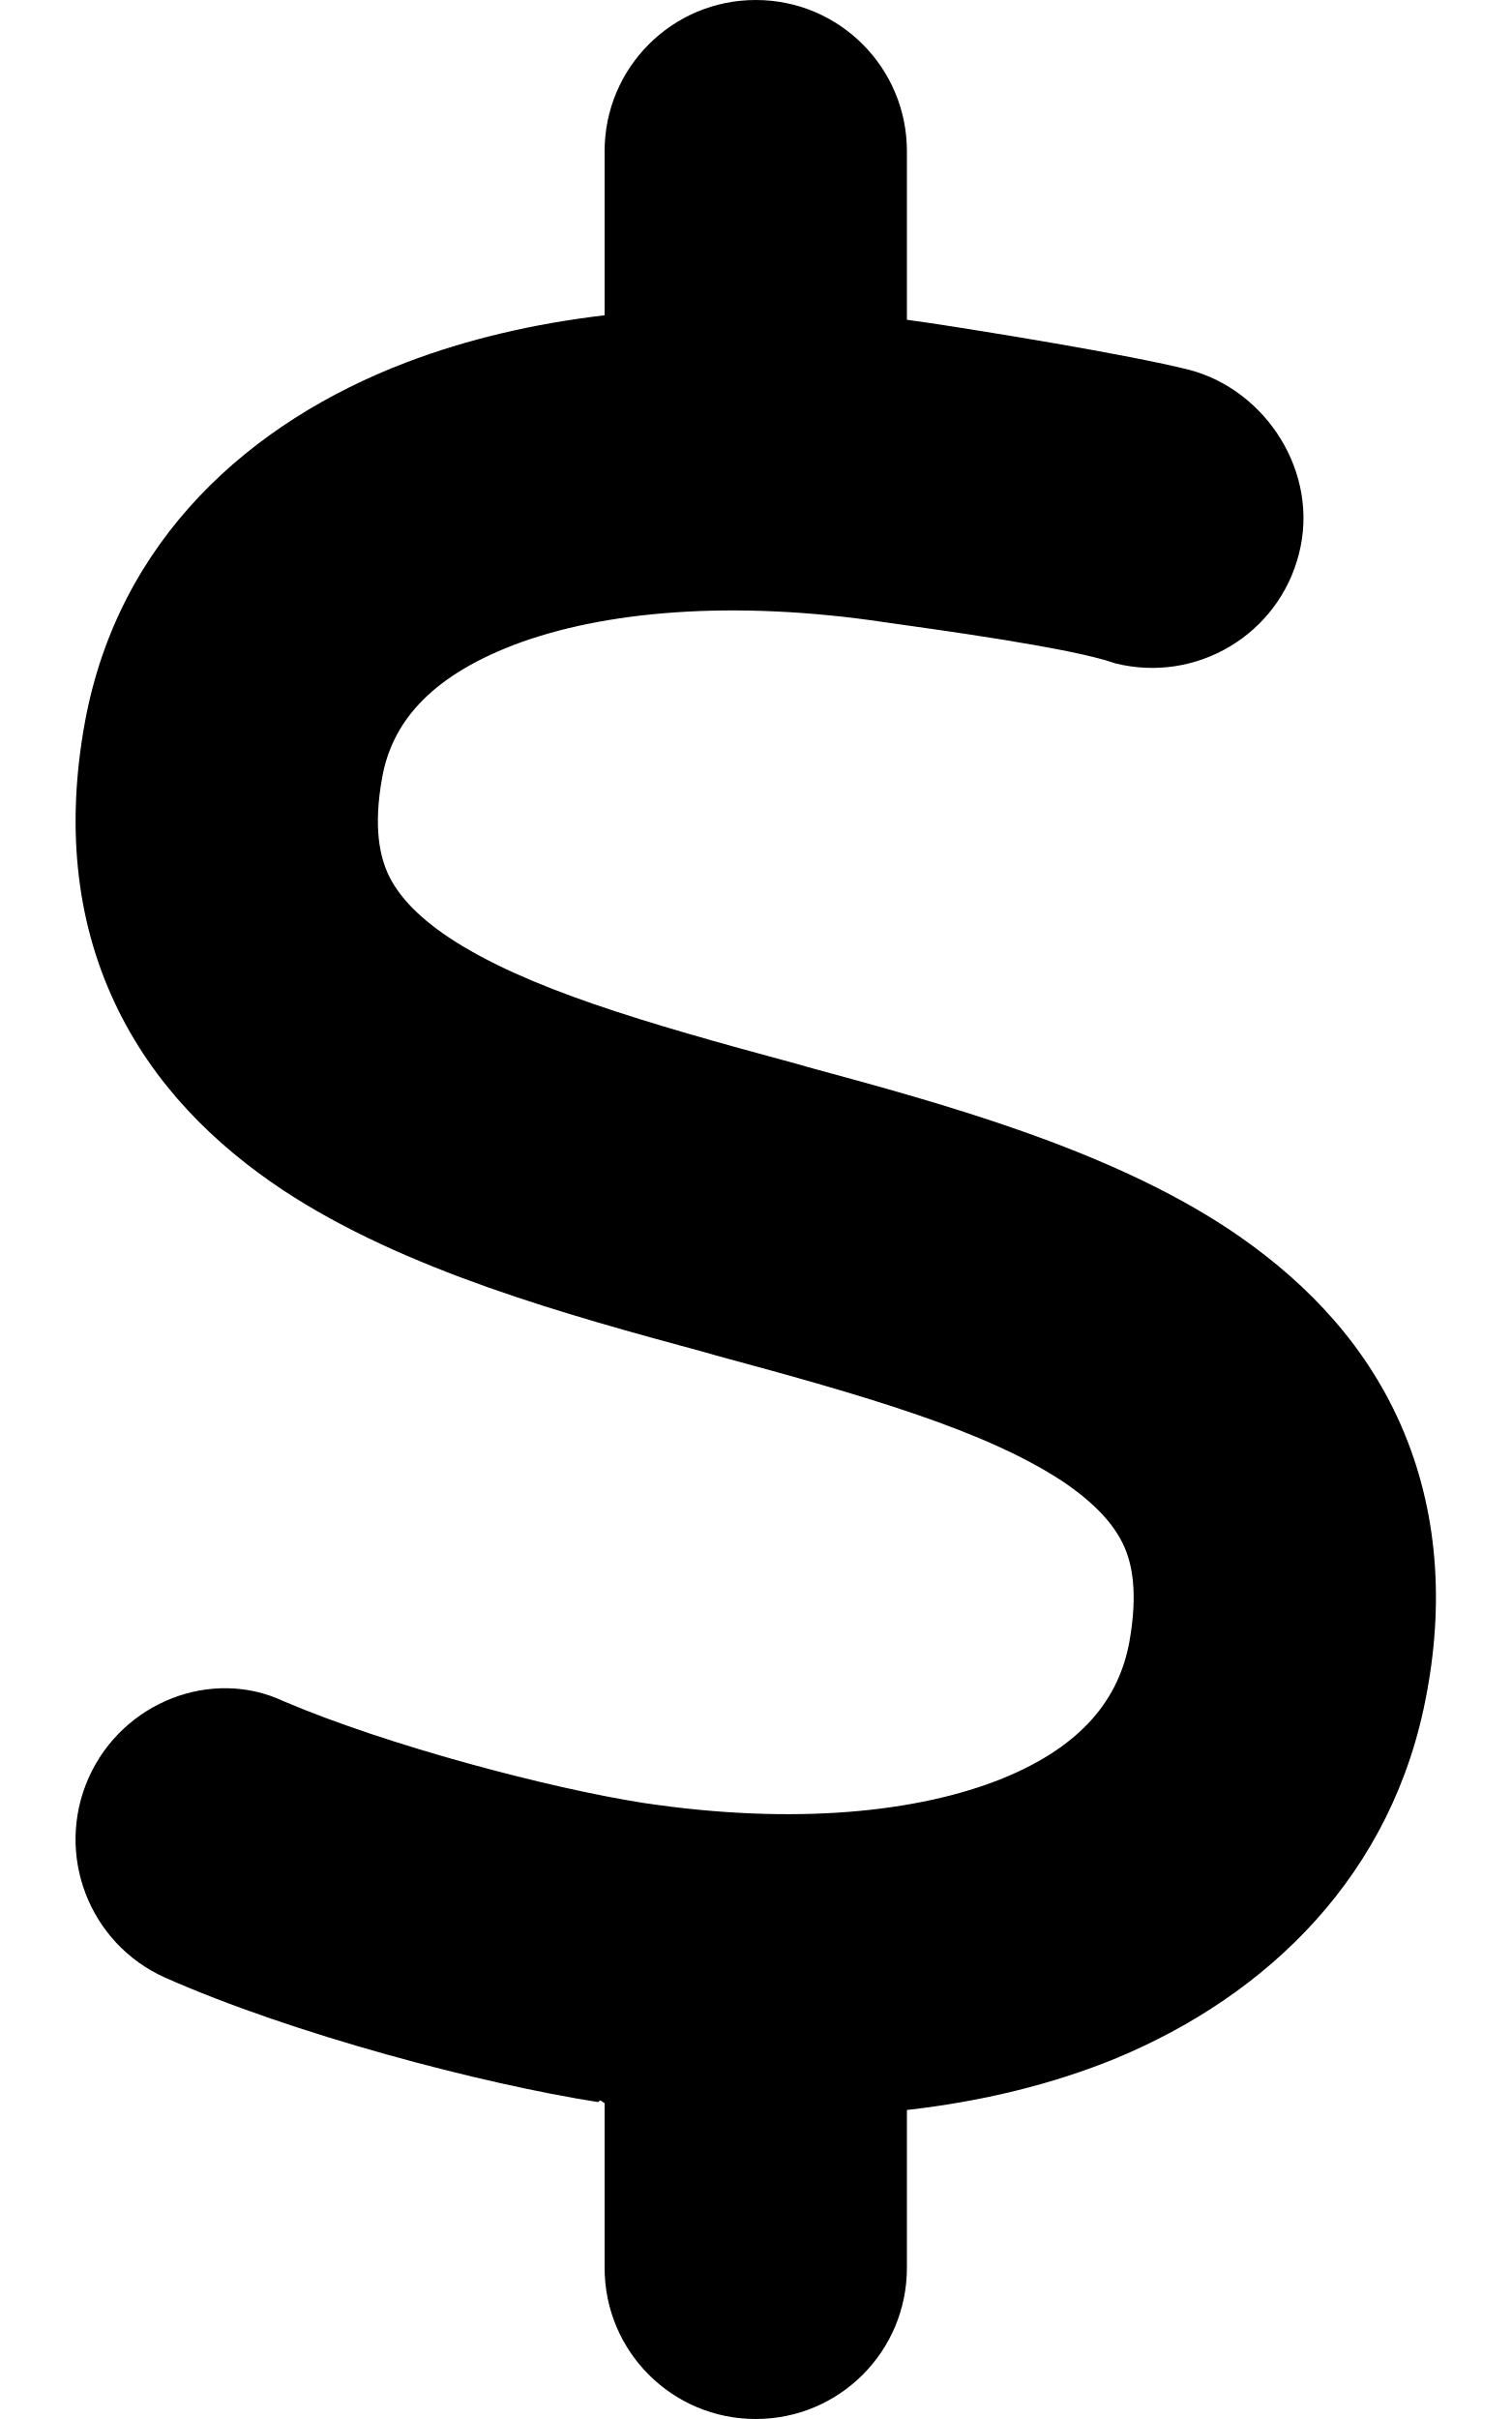
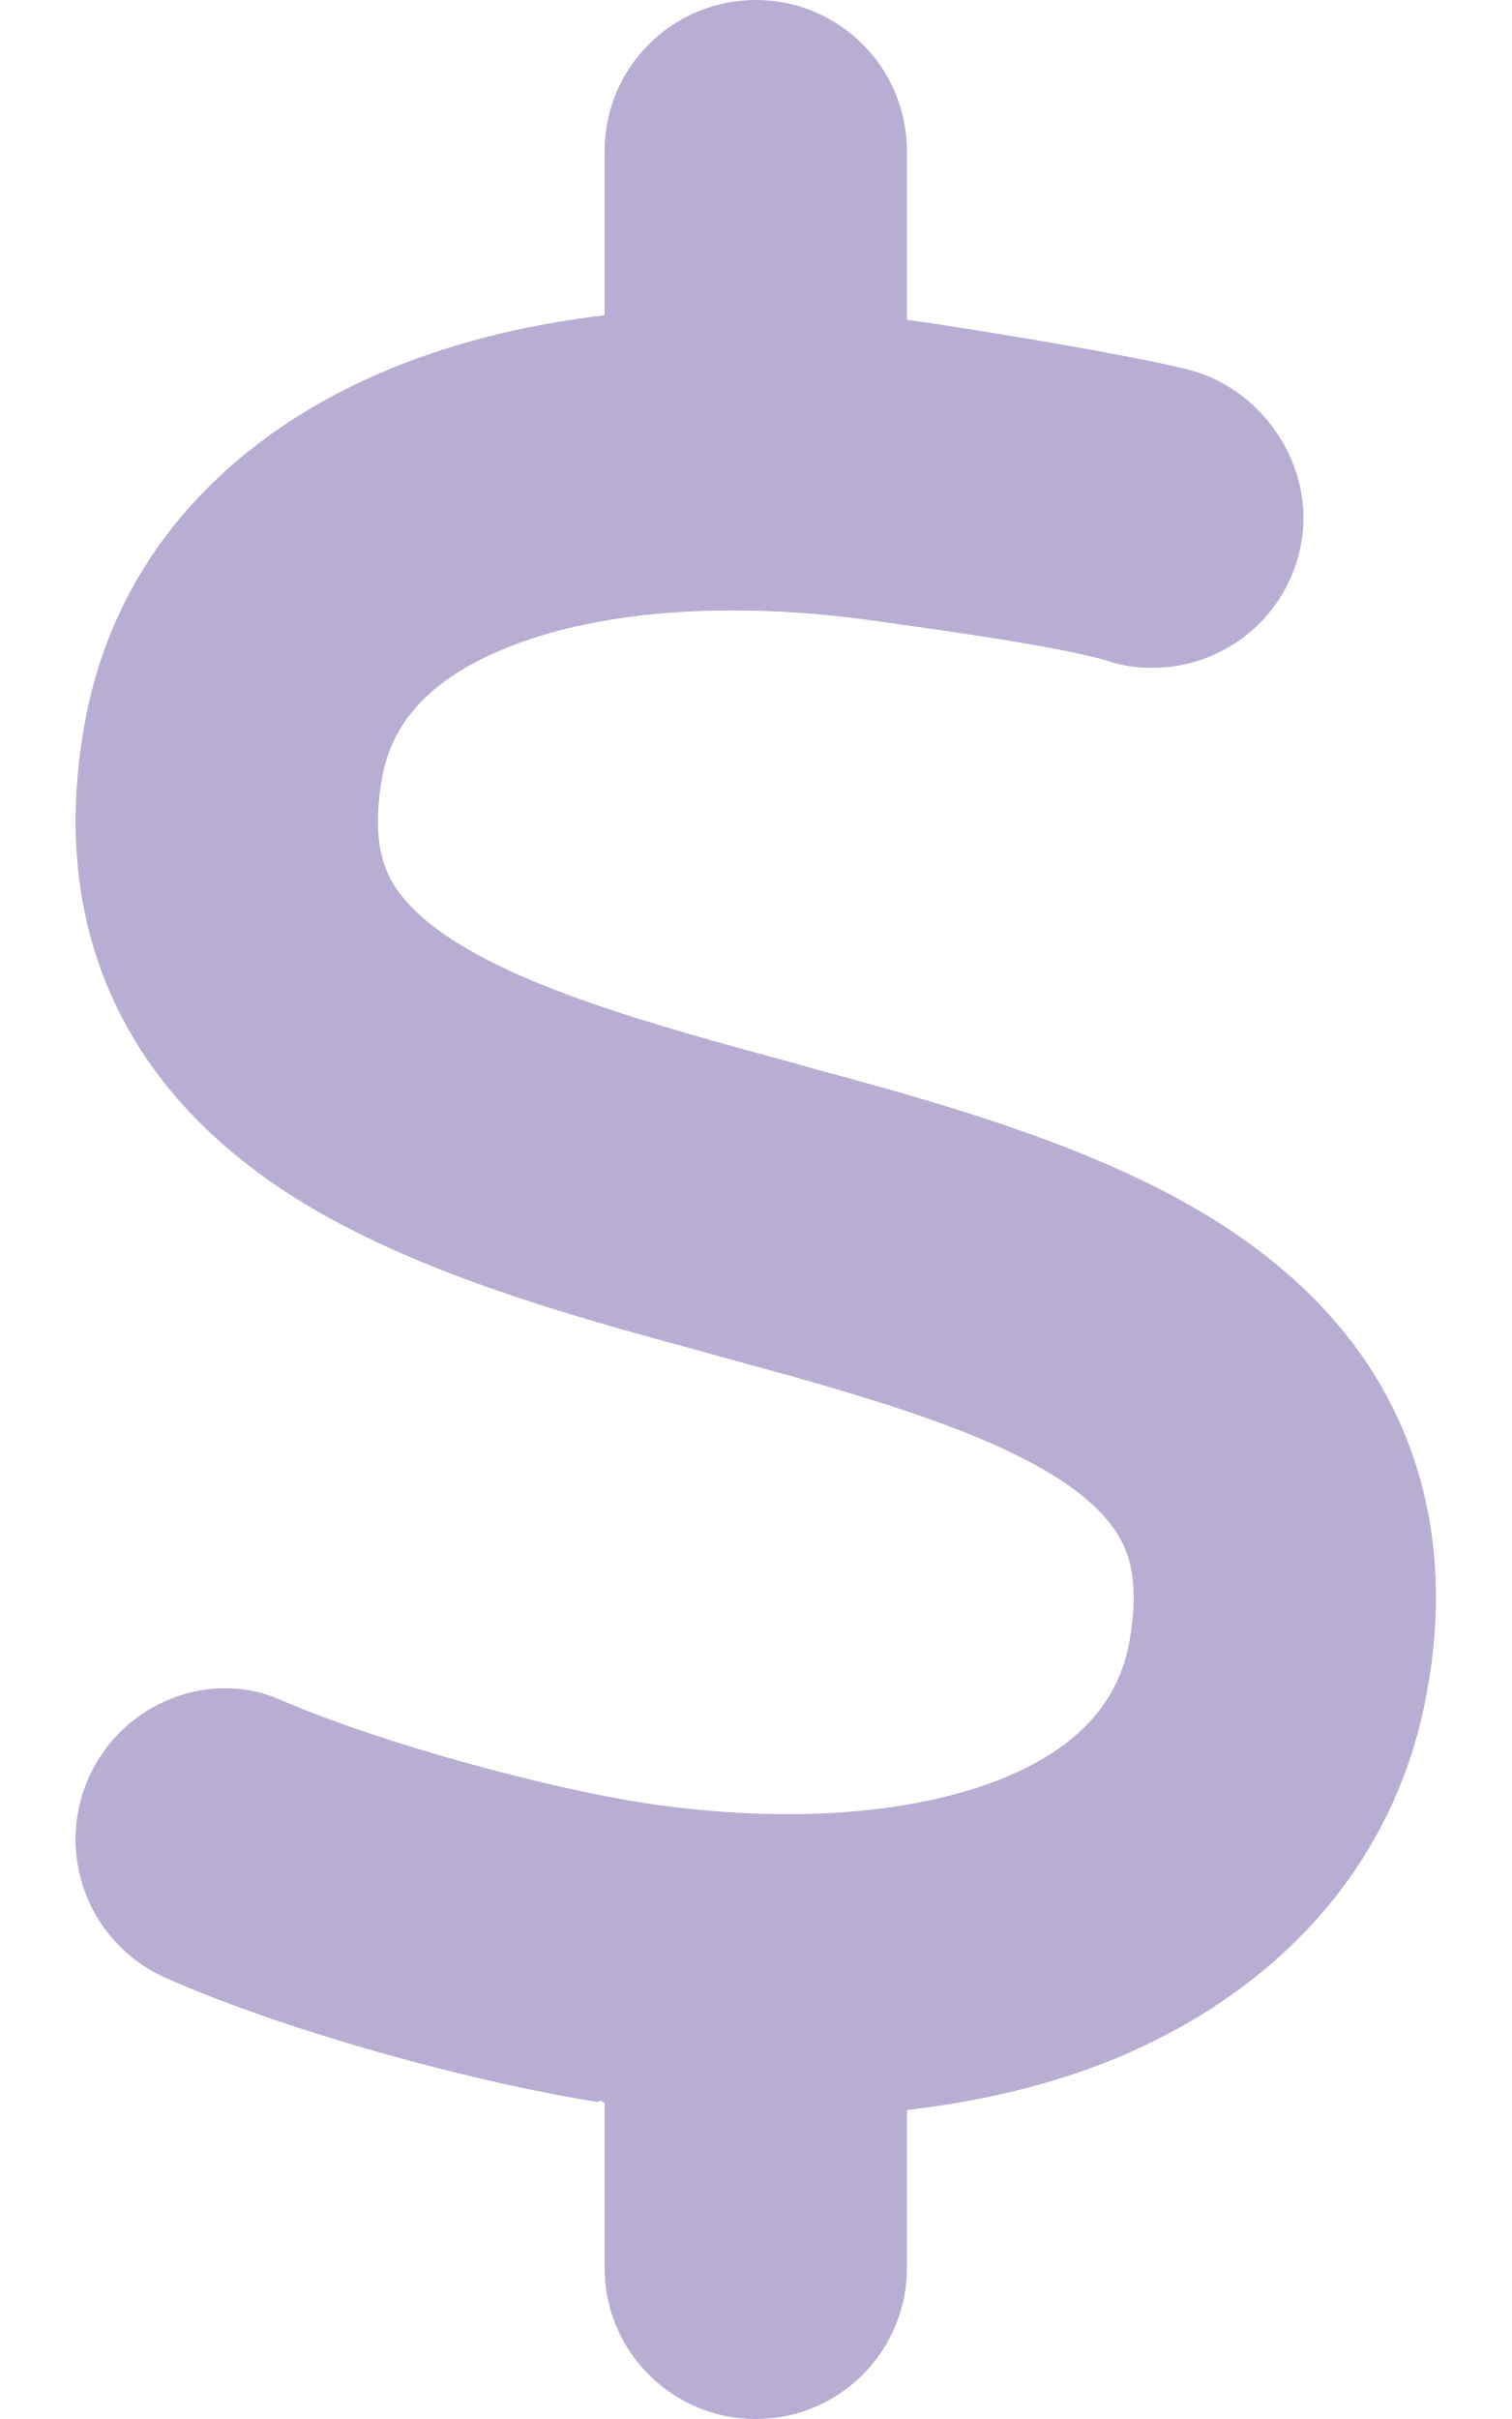
<svg xmlns="http://www.w3.org/2000/svg" viewBox="0 0 320 512">
-   <path d="M160 0C177.7 0 192 14.33 192 32V67.68C193.6 67.89 195.1 68.12 196.7 68.35C207.3 69.93 238.9 75.02 251.9 78.31C268.1 82.65 279.4 100.1 275 117.2C270.7 134.3 253.3 144.7 236.1 140.4C226.8 137.1 198.5 133.3 187.3 131.7C155.2 126.9 127.7 129.3 108.8 136.5C90.52 143.5 82.93 153.4 80.92 164.5C78.98 175.2 80.45 181.3 82.21 185.1C84.1 189.1 87.79 193.6 95.14 198.5C111.4 209.2 136.2 216.4 168.4 225.1L171.2 225.9C199.6 233.6 234.4 243.1 260.2 260.2C274.3 269.6 287.6 282.3 295.8 299.9C304.1 317.7 305.9 337.7 302.1 358.1C295.1 397 268.1 422.4 236.4 435.6C222.8 441.2 207.8 444.8 192 446.6V480C192 497.7 177.7 512 160 512C142.3 512 128 497.7 128 480V445.1C127.6 445.1 127.1 444.1 126.7 444.9L126.5 444.9C102.2 441.1 62.07 430.6 35 418.6C18.85 411.4 11.58 392.5 18.76 376.3C25.94 360.2 44.85 352.9 60.1 360.1C81.9 369.4 116.3 378.5 136.2 381.6C168.2 386.4 194.5 383.6 212.3 376.4C229.2 369.5 236.9 359.5 239.1 347.5C241 336.8 239.6 330.7 237.8 326.9C235.9 322.9 232.2 318.4 224.9 313.5C208.6 302.8 183.8 295.6 151.6 286.9L148.8 286.1C120.4 278.4 85.58 268.9 59.76 251.8C45.65 242.4 32.43 229.7 24.22 212.1C15.89 194.3 14.08 174.3 17.95 153C25.03 114.1 53.05 89.29 85.96 76.73C98.98 71.76 113.1 68.49 128 66.73V32C128 14.33 142.3 0 160 0V0z" />
+   <path fill="#b8add2" d="M160 0C177.7 0 192 14.33 192 32V67.68C193.6 67.89 195.1 68.12 196.7 68.35C207.3 69.93 238.9 75.02 251.9 78.31C268.1 82.65 279.4 100.1 275 117.2C270.7 134.3 253.3 144.7 236.1 140.4C226.8 137.1 198.5 133.3 187.3 131.7C155.2 126.9 127.7 129.3 108.8 136.5C90.52 143.5 82.93 153.4 80.92 164.5C78.98 175.2 80.45 181.3 82.21 185.1C84.1 189.1 87.79 193.6 95.14 198.5C111.4 209.2 136.2 216.4 168.4 225.1L171.2 225.9C199.6 233.6 234.4 243.1 260.2 260.2C274.3 269.6 287.6 282.3 295.8 299.9C304.1 317.7 305.9 337.7 302.1 358.1C295.1 397 268.1 422.4 236.4 435.6C222.8 441.2 207.8 444.8 192 446.6V480C192 497.7 177.7 512 160 512C142.3 512 128 497.7 128 480V445.1C127.6 445.1 127.1 444.1 126.7 444.9L126.5 444.9C102.2 441.1 62.07 430.6 35 418.6C18.85 411.4 11.58 392.5 18.76 376.3C25.94 360.2 44.85 352.9 60.1 360.1C81.9 369.4 116.3 378.5 136.2 381.6C168.2 386.4 194.5 383.6 212.3 376.4C229.2 369.5 236.9 359.5 239.1 347.5C241 336.8 239.6 330.7 237.8 326.9C235.9 322.9 232.2 318.4 224.9 313.5C208.6 302.8 183.8 295.6 151.6 286.9L148.8 286.1C120.4 278.4 85.58 268.9 59.76 251.8C45.65 242.4 32.43 229.7 24.22 212.1C15.89 194.3 14.08 174.3 17.95 153C25.03 114.1 53.05 89.29 85.96 76.73C98.98 71.76 113.1 68.49 128 66.73V32C128 14.33 142.3 0 160 0V0z" />
</svg>
